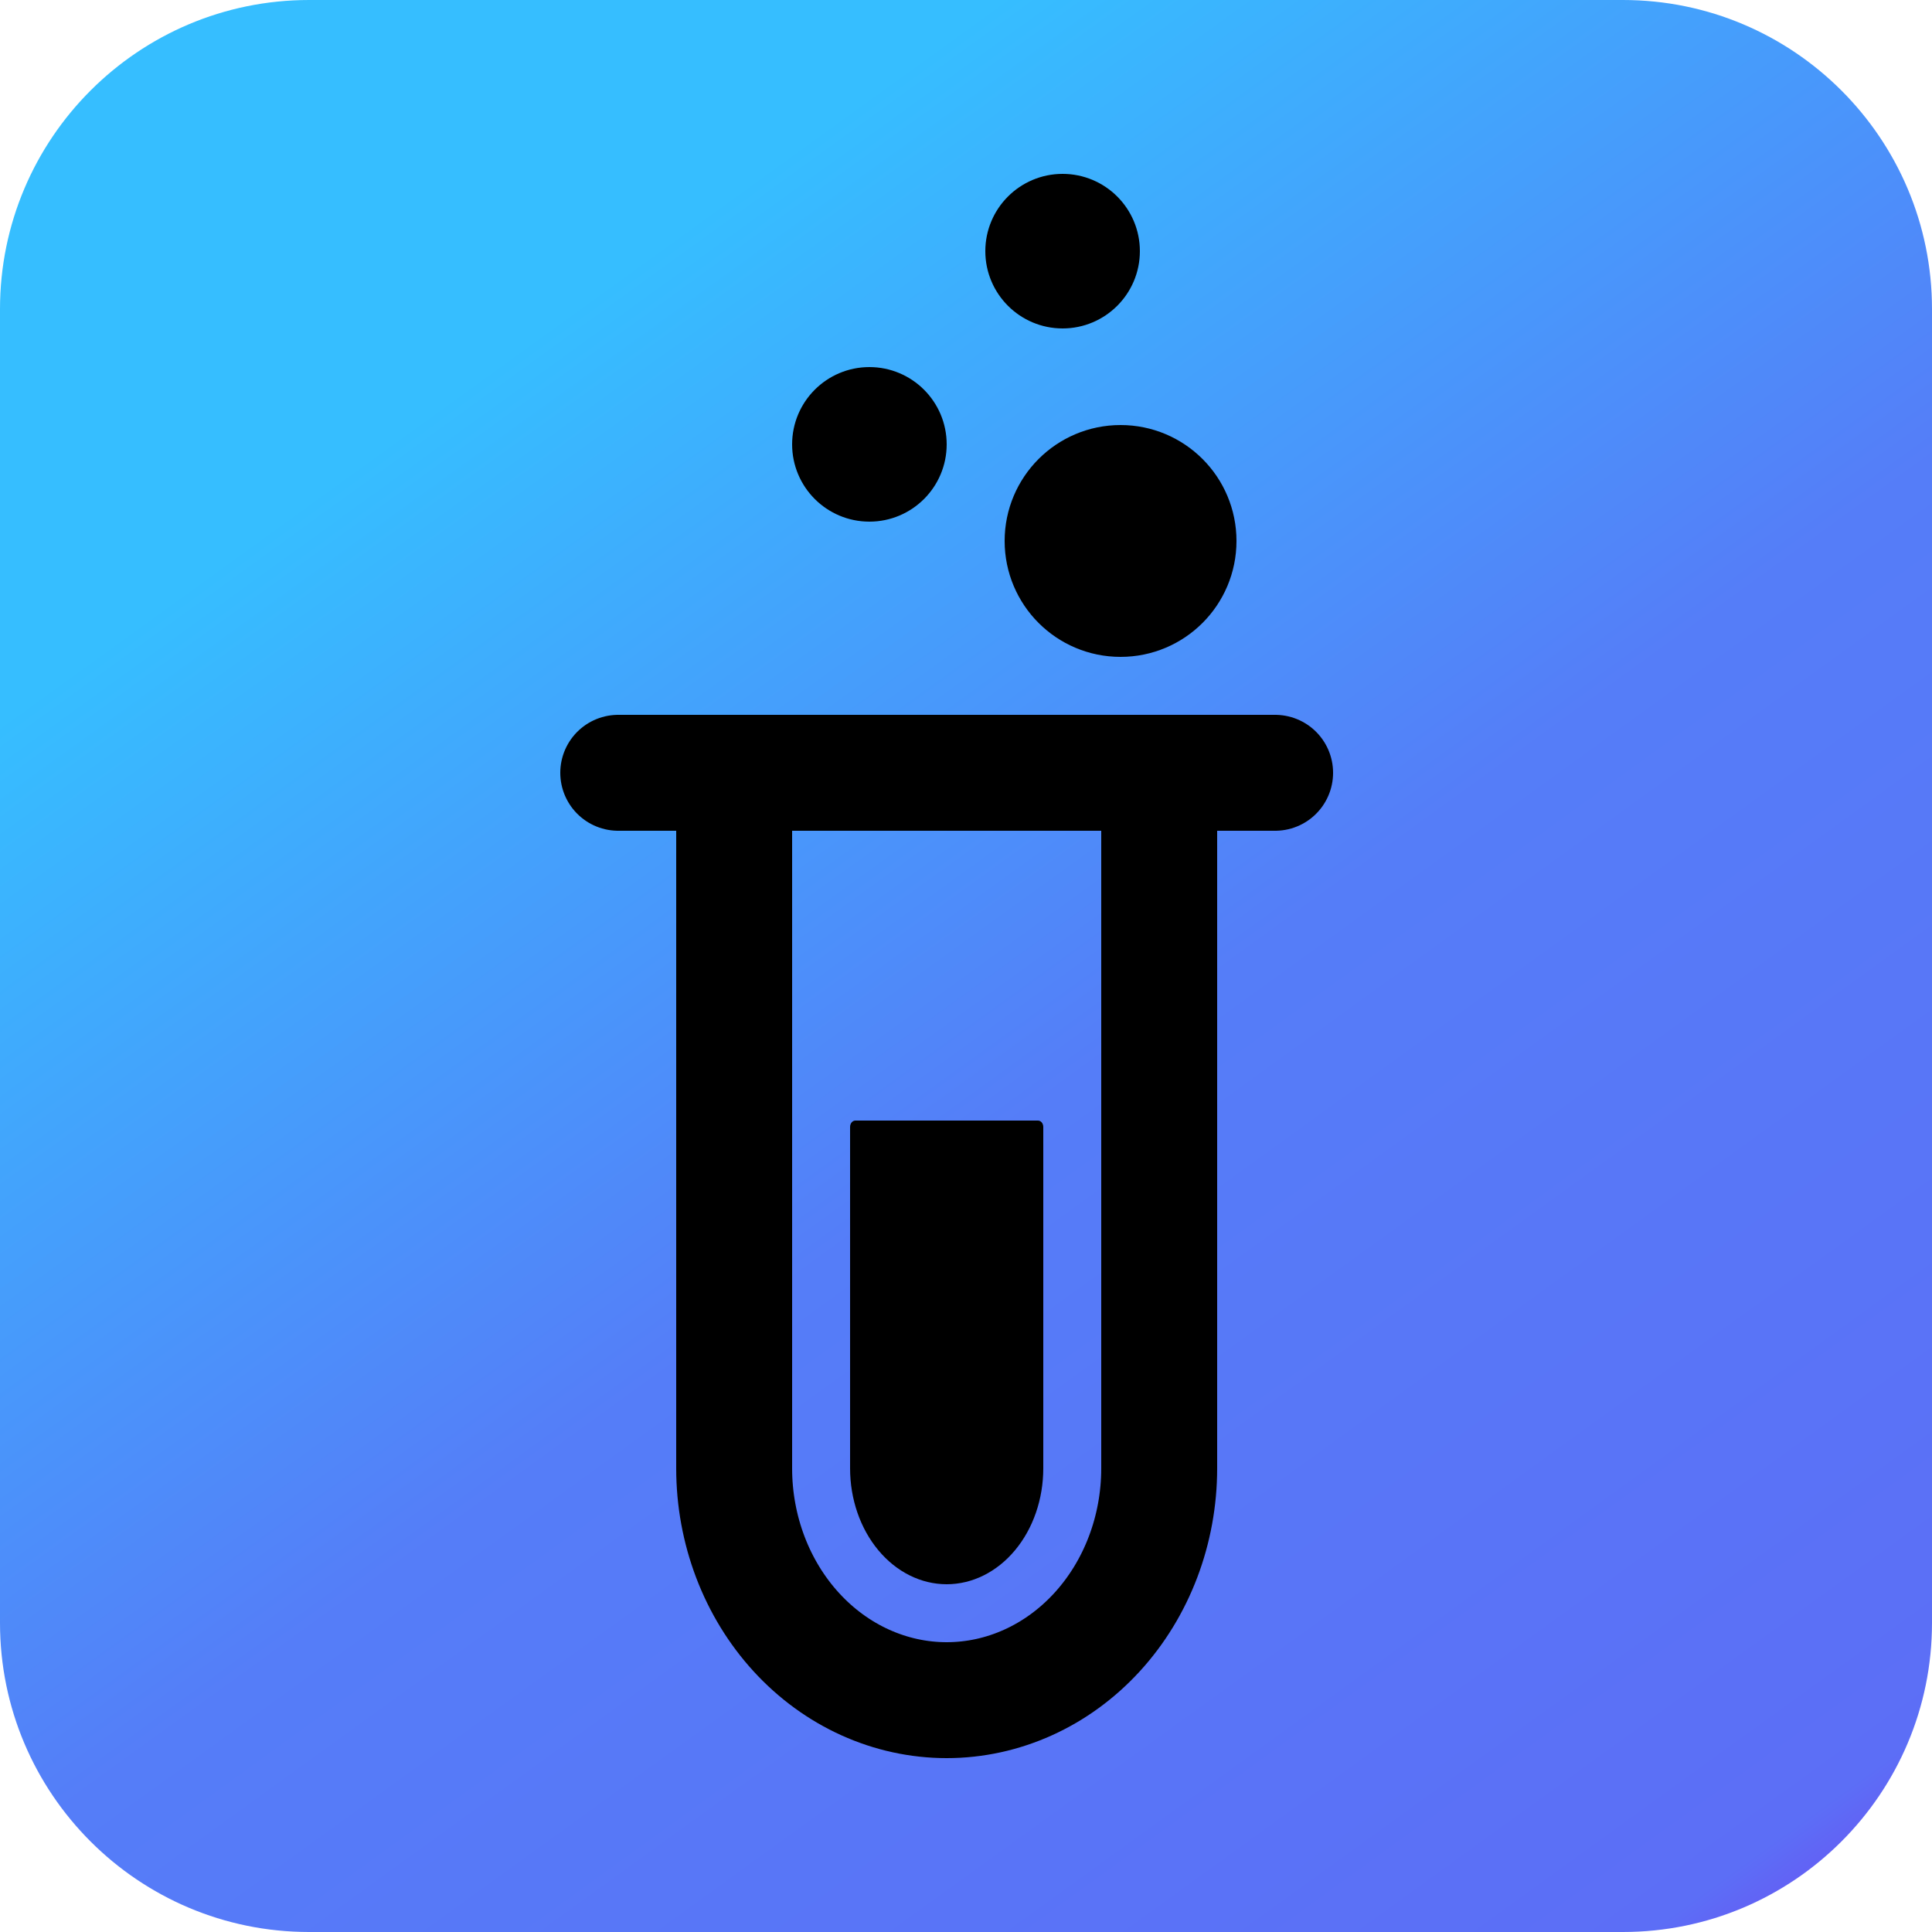
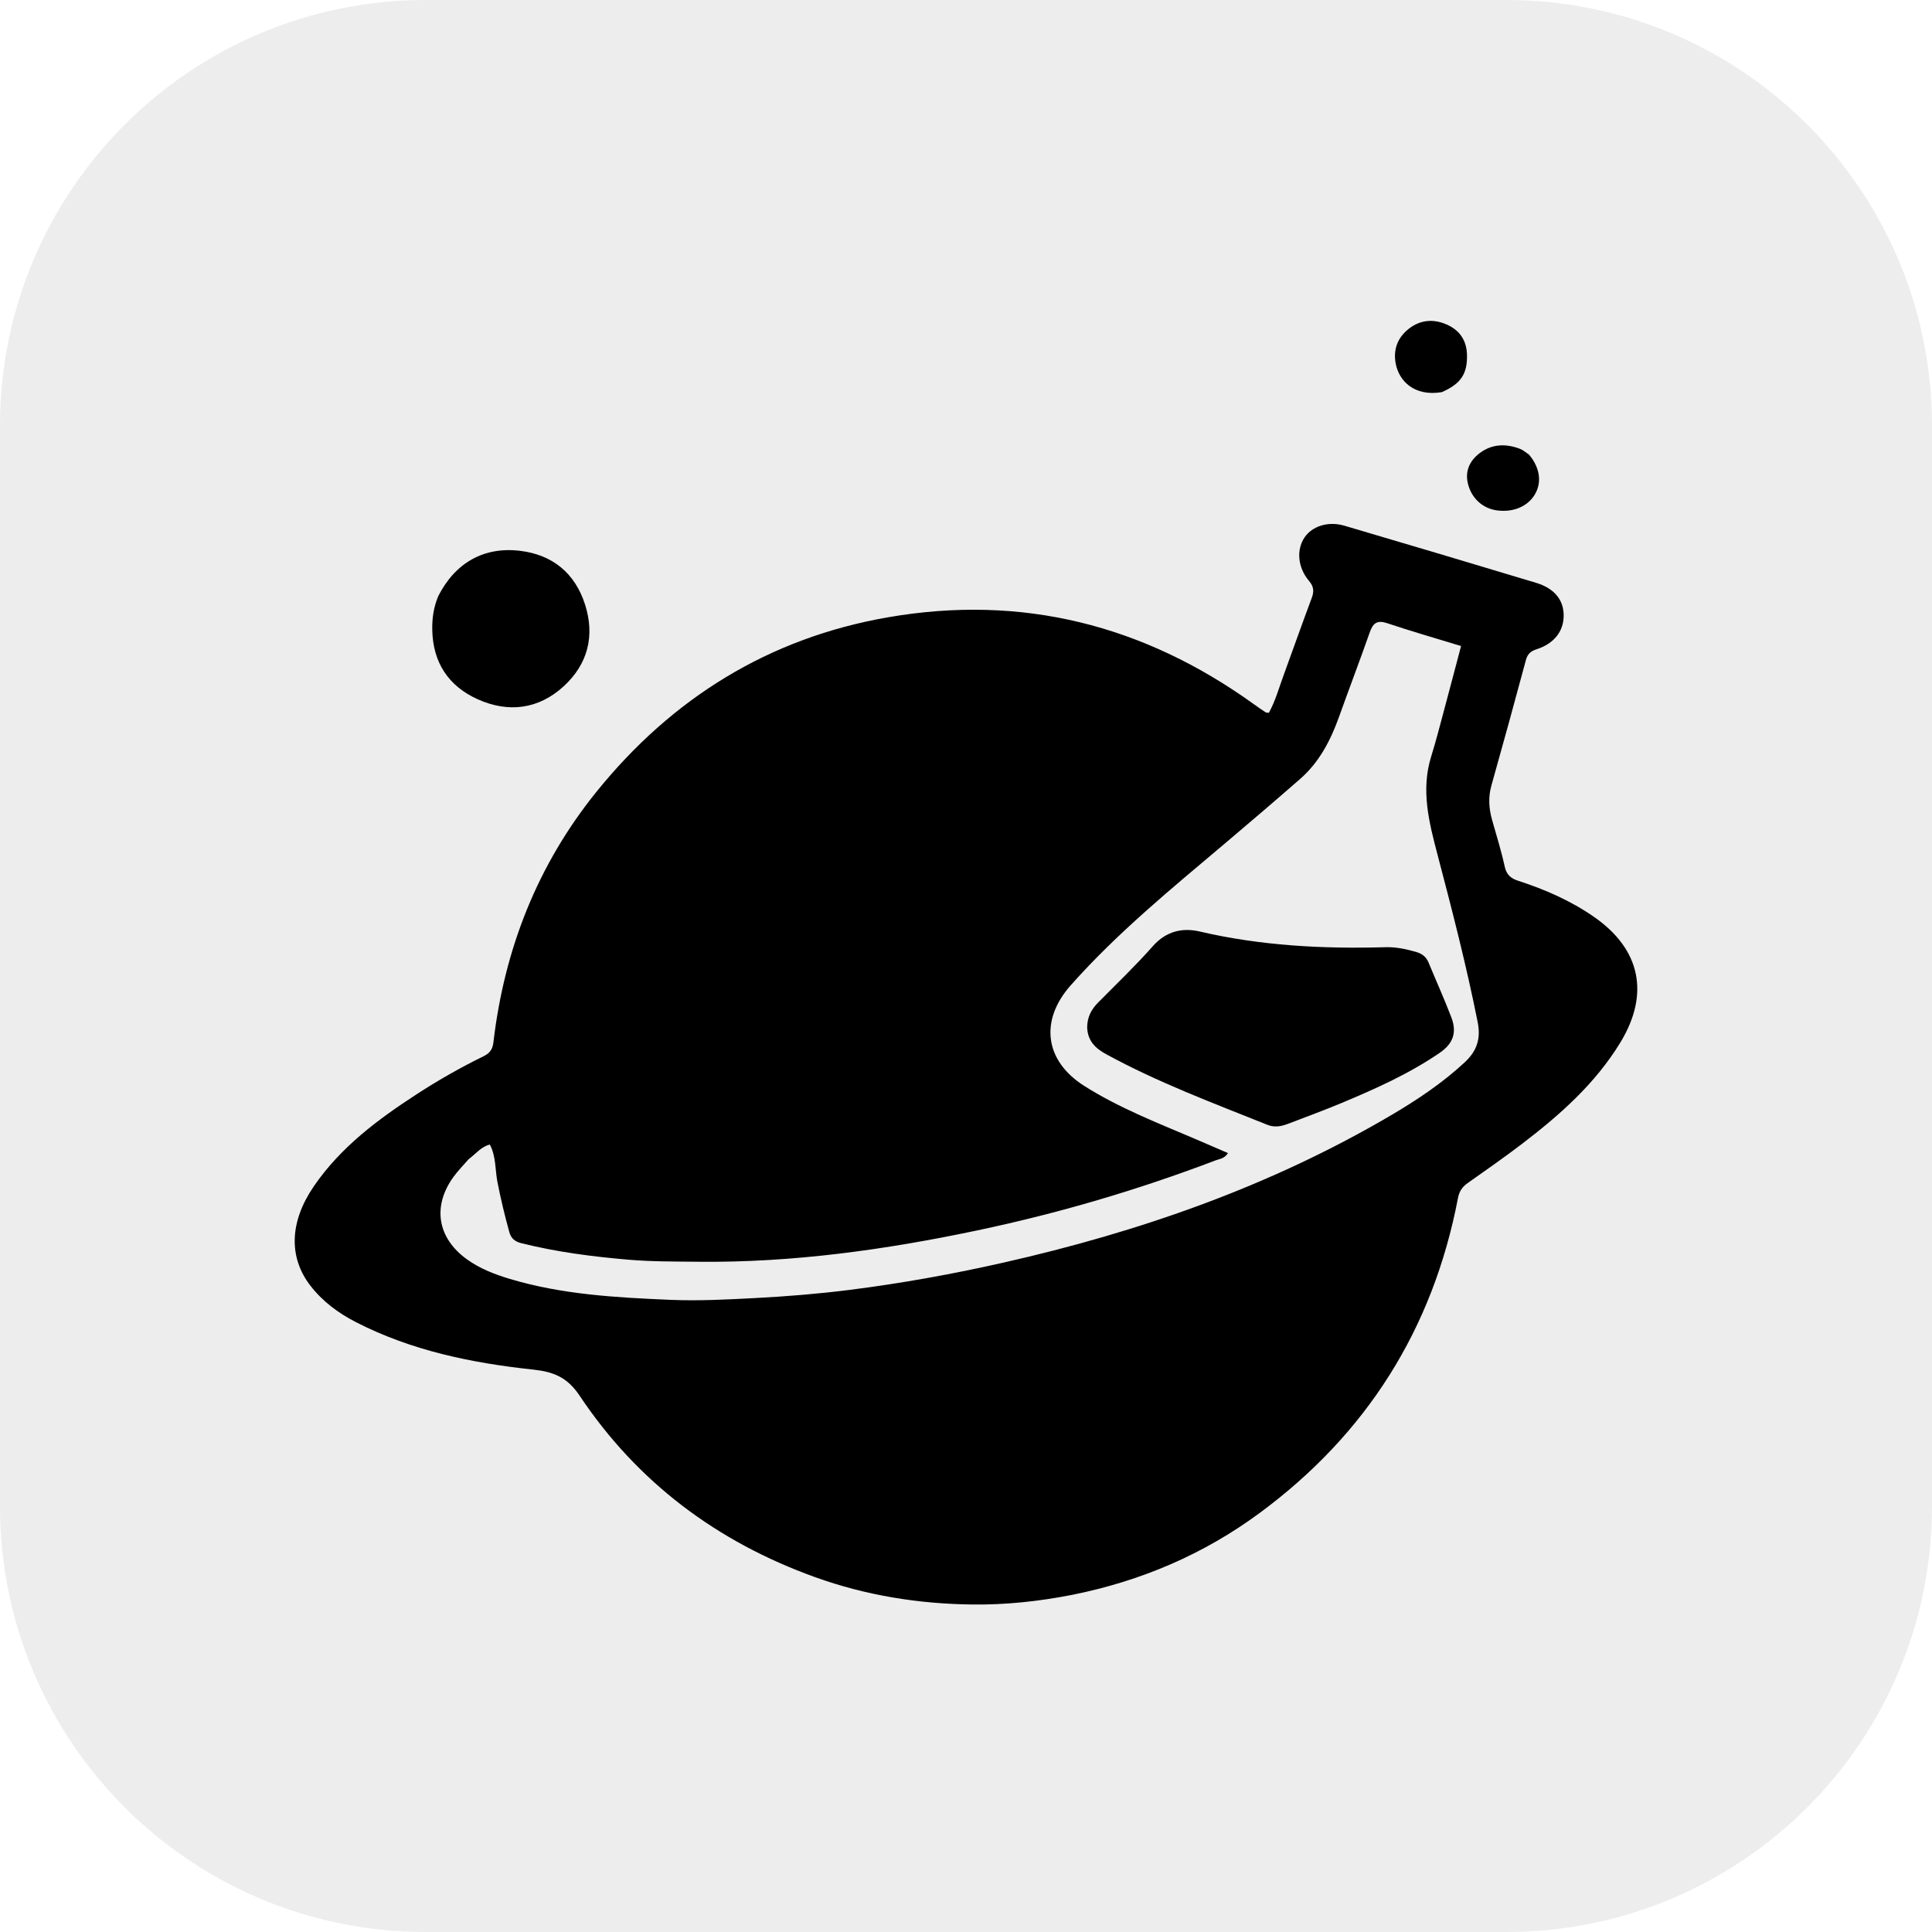
- <svg xmlns="http://www.w3.org/2000/svg" width="50" height="50" viewBox="0 0 50 50" fill="none">
-   <rect width="50" height="50" rx="8" fill="url(#paint0_linear_1173_4042)" />
-   <path d="M30 20V38C30 39.591 29.421 41.117 28.389 42.243C27.358 43.368 25.959 44 24.5 44C23.041 44 21.642 43.368 20.611 42.243C19.579 41.117 19 39.591 19 38V20" stroke="black" stroke-width="3" stroke-linejoin="round" />
-   <path d="M16 20H33" stroke="black" stroke-width="3" stroke-linecap="round" stroke-linejoin="round" />
-   <path d="M27 38V29.165C27 29.121 26.985 29.079 26.96 29.048C26.934 29.017 26.899 29 26.863 29H22.137C22.101 29 22.066 29.017 22.04 29.048C22.015 29.079 22 29.121 22 29.165V38C22 38.796 22.263 39.559 22.732 40.121C23.201 40.684 23.837 41 24.5 41C25.163 41 25.799 40.684 26.268 40.121C26.737 39.559 27 38.796 27 38Z" fill="black" />
-   <path d="M29 16C30.105 16 31 15.105 31 14C31 12.895 30.105 12 29 12C27.895 12 27 12.895 27 14C27 15.105 27.895 16 29 16Z" fill="black" stroke="black" stroke-width="2" stroke-linejoin="round" />
-   <path d="M27.5 8C28.328 8 29 7.328 29 6.5C29 5.672 28.328 5 27.5 5C26.672 5 26 5.672 26 6.5C26 7.328 26.672 8 27.5 8Z" fill="black" stroke="black" stroke-linejoin="round" />
-   <path d="M22.5 13C23.328 13 24 12.328 24 11.5C24 10.672 23.328 10 22.5 10C21.672 10 21 10.672 21 11.5C21 12.328 21.672 13 22.5 13Z" fill="black" stroke="black" stroke-linejoin="round" />
-   <defs>
-     <linearGradient id="paint0_linear_1173_4042" x1="-6.5" y1="-5.5" x2="50.077" y2="72.758" gradientUnits="userSpaceOnUse">
-       <stop offset="0.242" stop-color="#36BEFF" />
-       <stop offset="0.489" stop-color="#557DF8" />
-       <stop offset="0.764" stop-color="#5C6EF6" />
-       <stop offset="0.784" stop-color="#665AF4" />
-       <stop offset="1" stop-color="#733FF1" />
-     </linearGradient>
-   </defs>
+ <svg xmlns="http://www.w3.org/2000/svg" width="295" height="295" viewBox="0 0 295 295" fill="none">
+   <rect width="295" height="295" rx="65" fill="#EDEDED" />
+   <path d="M163.692 243.523C158.561 244.529 153.513 245.055 148.457 244.995C140.26 244.899 132.225 243.612 124.468 240.822C109.518 235.444 97.341 226.357 88.494 213.096C86.615 210.281 84.49 209.455 81.425 209.127C72.035 208.123 62.833 206.237 54.325 201.868C51.649 200.494 49.245 198.708 47.387 196.301C44.035 191.958 44.219 186.549 47.903 181.16C52.008 175.156 57.702 170.921 63.692 167.035C66.95 164.921 70.323 163 73.81 161.293C74.752 160.833 75.207 160.289 75.34 159.155C77.009 144.925 82.069 132.044 91.083 120.888C102.638 106.588 117.384 97.431 135.536 94.265C156.019 90.692 174.648 95.413 191.482 107.546C192.062 107.965 192.654 108.369 193.25 108.765C193.337 108.823 193.475 108.804 193.743 108.842C194.734 107.053 195.287 105.039 195.999 103.094C197.437 99.165 198.827 95.217 200.292 91.298C200.669 90.291 200.606 89.561 199.873 88.696C198.134 86.642 197.927 83.932 199.195 82.059C200.368 80.325 202.819 79.545 205.28 80.271C215.046 83.151 224.806 86.052 234.554 88.994C237.394 89.851 238.801 91.662 238.759 94.093C238.719 96.44 237.274 98.274 234.638 99.131C233.748 99.42 233.249 99.833 232.996 100.773C231.275 107.175 229.521 113.569 227.723 119.951C227.215 121.753 227.342 123.483 227.84 125.24C228.508 127.595 229.239 129.938 229.76 132.326C230.034 133.58 230.709 134.132 231.819 134.491C235.923 135.819 239.848 137.536 243.411 140.014C250.501 144.947 251.932 151.778 247.4 159.204C243.558 165.499 238.142 170.272 232.374 174.678C229.67 176.744 226.872 178.686 224.094 180.652C223.274 181.232 222.821 181.886 222.618 182.943C218.789 202.952 208.64 219.004 192.304 231.045C183.78 237.329 174.23 241.415 163.692 243.523ZM71.57 176.988C70.789 177.891 69.938 178.742 69.24 179.705C66.004 184.168 66.774 188.993 71.228 192.238C73.23 193.696 75.508 194.578 77.863 195.283C85.87 197.68 94.137 198.126 102.4 198.476C106.685 198.657 110.977 198.428 115.269 198.205C120.088 197.954 124.894 197.564 129.669 196.963C137.57 195.968 145.407 194.557 153.184 192.798C173.942 188.104 193.854 181.18 212.29 170.356C216.303 167.999 220.182 165.423 223.626 162.229C225.487 160.503 226.142 158.646 225.628 156.067C223.914 147.456 221.724 138.964 219.492 130.482C218.192 125.54 216.933 120.643 218.528 115.516C219.273 113.123 219.889 110.689 220.541 108.267C221.39 105.115 222.215 101.957 223.092 98.644C219.199 97.453 215.485 96.389 211.825 95.162C210.326 94.659 209.667 95.089 209.171 96.497C207.643 100.838 206.003 105.14 204.452 109.473C203.163 113.074 201.431 116.394 198.515 118.942C194.736 122.243 190.922 125.505 187.09 128.743C178.923 135.645 170.628 142.402 163.496 150.439C158.731 155.808 159.482 161.958 165.547 165.804C170.81 169.141 176.61 171.402 182.318 173.832C184.033 174.562 185.742 175.306 187.501 176.064C186.964 176.926 186.24 176.94 185.655 177.163C173.778 181.689 161.617 185.263 149.187 187.88C135.176 190.829 121.047 192.809 106.685 192.659C103.11 192.621 99.543 192.65 95.965 192.345C90.442 191.873 84.975 191.172 79.592 189.819C78.604 189.57 78.038 189.101 77.766 188.119C77.065 185.587 76.451 183.041 75.95 180.458C75.587 178.58 75.756 176.563 74.788 174.751C73.44 175.129 72.704 176.133 71.57 176.988Z" fill="black" />
+   <path d="M66.91 91.036C69.484 85.968 73.846 83.433 79.419 84.107C84.349 84.703 87.794 87.497 89.332 92.307C90.863 97.096 89.753 101.401 86.09 104.771C82.239 108.314 77.629 108.881 72.935 106.769C68.485 104.767 66.081 101.163 66.002 96.126C65.975 94.401 66.203 92.751 66.91 91.036Z" fill="black" />
+   <path d="M220.142 59.88C215.929 60.571 213.606 58.163 213.11 55.498C212.706 53.33 213.421 51.51 215.153 50.17C216.897 48.82 218.888 48.676 220.882 49.543C222.85 50.397 223.924 51.947 223.994 54.111C224.09 57.058 223.08 58.604 220.142 59.88Z" fill="black" />
+   <path d="M233.479 69.43C235.196 71.472 235.459 73.787 234.27 75.641C233.153 77.384 231.009 78.251 228.595 77.936C226.399 77.65 224.651 76.075 224.123 73.781C223.699 71.936 224.39 70.368 225.92 69.202C227.791 67.776 229.923 67.704 232.103 68.539C232.569 68.718 232.957 69.073 233.479 69.43Z" fill="black" />
+   <path d="M166 156.846C166.022 155.244 166.673 154.092 167.676 153.075C170.483 150.23 173.386 147.465 176.027 144.475C178.035 142.202 180.509 141.61 183.171 142.231C192.517 144.411 201.981 144.903 211.525 144.63C213.154 144.583 214.735 144.918 216.289 145.374C217.133 145.621 217.768 146.104 218.117 146.948C219.274 149.746 220.525 152.509 221.605 155.336C222.477 157.622 221.911 159.329 219.85 160.745C215.196 163.941 210.055 166.237 204.863 168.41C202.161 169.541 199.406 170.546 196.67 171.597C195.645 171.99 194.616 172.19 193.527 171.753C185.199 168.414 176.784 165.275 168.891 160.962C167.279 160.082 166.07 158.957 166 156.846Z" fill="black" />
</svg>
